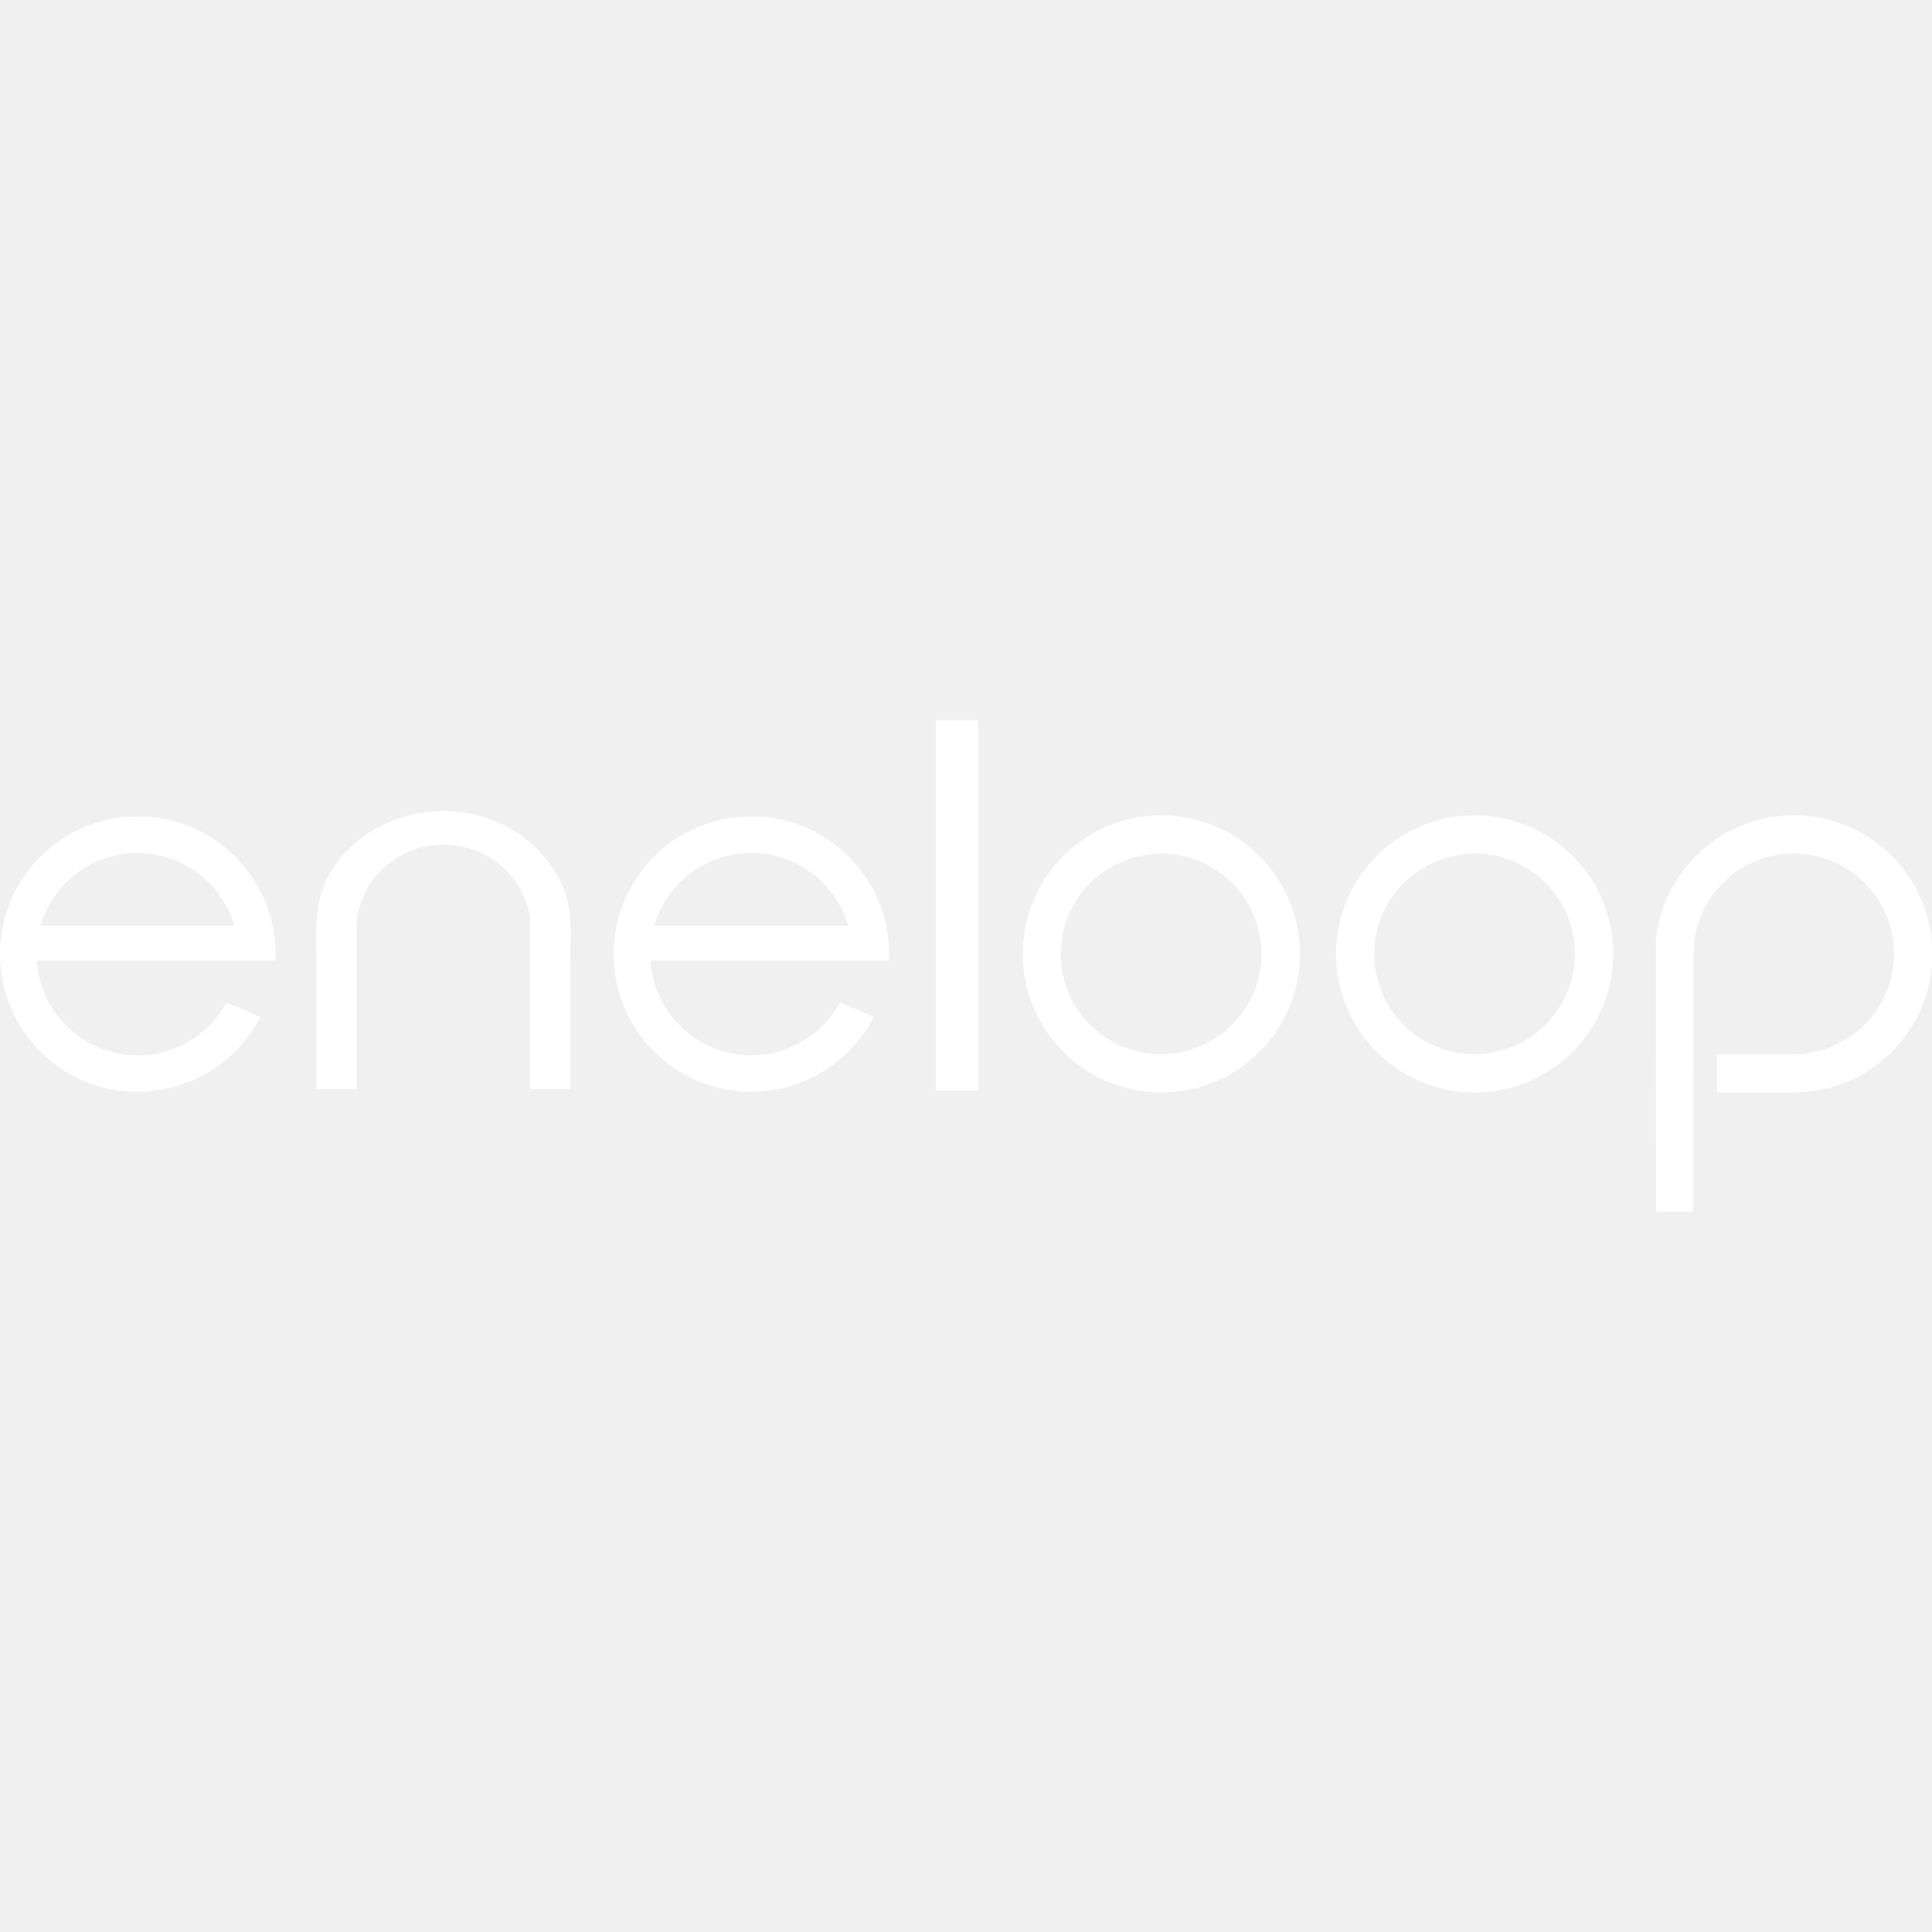
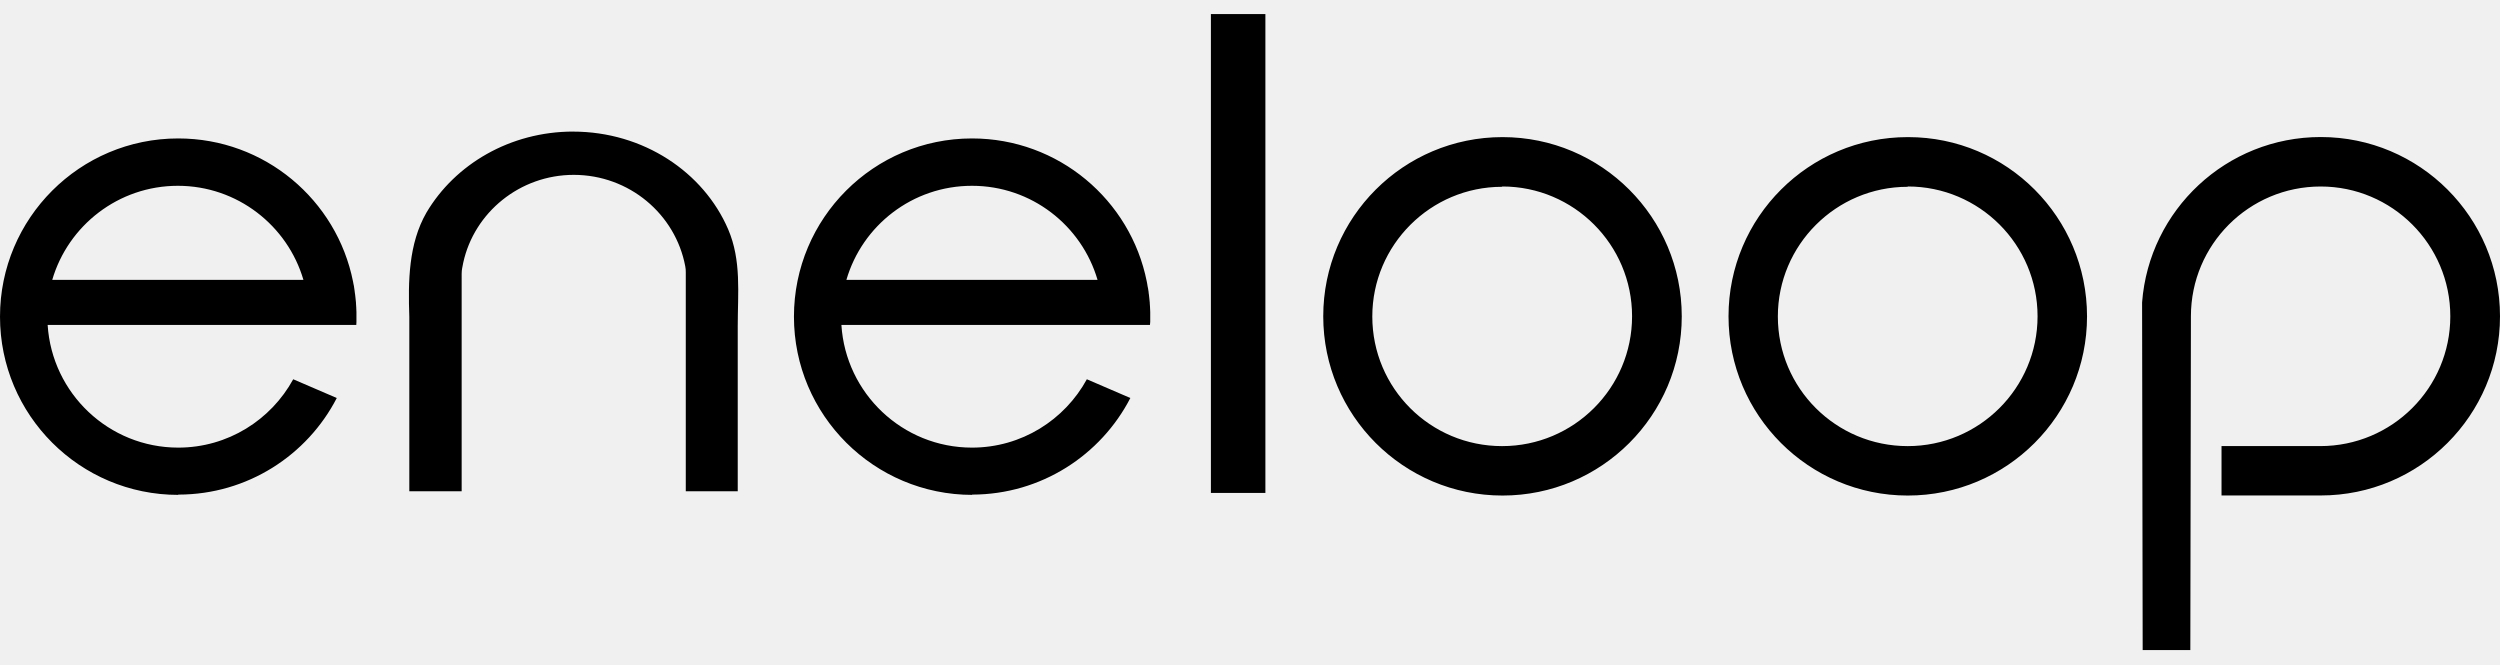
- <svg xmlns="http://www.w3.org/2000/svg" viewBox="0 0 64 64" fill-rule="evenodd" clip-rule="evenodd" stroke-linejoin="round" stroke-miterlimit="1.414">
-   <path d="M56.874 34.92h2.537c1.84 0 3.33-1.487 3.33-3.323 0-1.835-1.49-3.323-3.32-3.323-1.834 0-3.322 1.488-3.322 3.323l-.015 8.547h-1.22l-.016-8.9c.18-2.37 2.16-4.236 4.575-4.236 2.535 0 4.59 2.055 4.59 4.59 0 2.533-2.055 4.588-4.59 4.588h-2.54V34.92zm-18.402-7.91c2.534 0 4.59 2.055 4.59 4.59 0 2.533-2.056 4.588-4.59 4.588s-4.59-2.055-4.59-4.59c0-2.533 2.056-4.588 4.59-4.588zm10.387 0c2.53 0 4.58 2.055 4.58 4.59 0 2.533-2.056 4.588-4.59 4.588s-4.59-2.055-4.59-4.59c0-2.533 2.055-4.588 4.59-4.588zM31 23.858h1.4V36.12h-1.395V23.856zm-16.328 3.01c1.8 0 3.343 1.037 3.973 2.502.343.798.245 1.64.245 2.477v4.23h-1.33v-5.603c0-.062-.003-.1-.014-.158-.25-1.332-1.433-2.34-2.855-2.34-1.38 0-2.55.963-2.83 2.25-.02.113-.04.17-.04.282v5.57h-1.34V31.61c-.032-.902-.022-1.872.44-2.67.73-1.235 2.14-2.073 3.76-2.073zM4.564 36.17C2.044 36.17 0 34.127 0 31.607c0-2.52 2.044-4.564 4.564-4.564 2.214 0 4.06 1.576 4.476 3.667l.012.065.01.045.01.07.006.04c.004.027.008.053.01.08l.005.03.01.09.002.02.01.098v.014l.007.106v.007l.005.113v.252l-.004.076v.003H1.22c.11 1.75 1.565 3.14 3.344 3.14 1.27 0 2.376-.71 2.944-1.75l1.116.48c-.757 1.465-2.286 2.47-4.05 2.474h-.01zm20.335 0c-2.52 0-4.57-2.043-4.57-4.563 0-2.52 2.04-4.564 4.56-4.564 2.212 0 4.06 1.576 4.475 3.667l.012.065.007.045.014.07.006.04c.004.027.01.053.01.08l.005.03.01.09.002.02.01.098v.014l.007.106v.007l.005.113v.252l-.007.076v.003h-7.9c.11 1.75 1.563 3.14 3.342 3.14 1.27 0 2.374-.71 2.942-1.75l1.114.48c-.756 1.465-2.285 2.47-4.048 2.474h-.01zm13.57-7.896c1.83 0 3.32 1.488 3.32 3.323 0 1.836-1.49 3.324-3.327 3.324s-3.324-1.48-3.324-3.32c0-1.83 1.49-3.32 3.324-3.32zm10.38 0c1.834 0 3.323 1.488 3.323 3.323 0 1.836-1.49 3.324-3.324 3.324-1.836 0-3.325-1.48-3.325-3.32 0-1.83 1.49-3.32 3.324-3.32zm-47.51 2.39h6.43c-.407-1.39-1.693-2.408-3.216-2.408-1.52 0-2.808 1.017-3.215 2.408zm20.334 0h6.43c-.407-1.39-1.69-2.408-3.215-2.408s-2.81 1.017-3.216 2.408z" fill="#fff" />
+ <svg xmlns="http://www.w3.org/2000/svg" viewBox="0 0 128 34" fill-rule="evenodd" clip-rule="evenodd" stroke-linejoin="round" stroke-miterlimit="1.414">
+   <path d="M113.725 22.84h5.073c3.68 0 6.658-2.975 6.658-6.646 0-3.67-2.98-6.645-6.638-6.645-3.668 0-6.643 2.974-6.643 6.643l-.03 17.09h-2.44l-.03-17.796c.358-4.74 4.318-8.47 9.147-8.47 5.07 0 9.178 4.11 9.178 9.178 0 5.065-4.11 9.174-9.178 9.174h-5.08v-2.53h-.017zM76.928 7.02c5.067 0 9.178 4.11 9.178 9.178 0 5.065-4.11 9.174-9.178 9.174-5.067 0-9.178-4.11-9.178-9.178 0-5.065 4.11-9.174 9.178-9.174zm20.77 0c5.06 0 9.158 4.11 9.158 9.178 0 5.065-4.11 9.174-9.178 9.174-5.067 0-9.178-4.11-9.178-9.178 0-5.065 4.11-9.174 9.178-9.174h.02zM61.988.72h2.8v24.518h-2.79V.715l-.01.004zm-32.65 6.018c3.6 0 6.685 2.074 7.944 5.003.686 1.598.49 3.28.49 4.955v8.458h-2.66V13.95c0-.125-.005-.2-.027-.317-.5-2.664-2.866-4.68-5.71-4.68-2.758 0-5.098 1.926-5.658 4.5-.04.226-.08.34-.08.563v11.138h-2.68V16.22c-.063-1.804-.043-3.743.88-5.34 1.46-2.468 4.28-4.144 7.52-4.144l-.02.002zm-20.212 18.6C4.086 25.338 0 21.253 0 16.214c0-5.04 4.087-9.126 9.126-9.126 4.427 0 8.118 3.15 8.95 7.332l.024.13.02.09.02.14.012.08c.008.054.016.106.02.16l.01.06.02.18.004.04.02.196v.028l.014.212v.014l.01.226v.504l-.008.152v.006H2.44c.22 3.5 3.13 6.28 6.686 6.28 2.54 0 4.75-1.42 5.887-3.5l2.23.96c-1.512 2.93-4.57 4.938-8.097 4.946h-.02v.014zm40.662 0c-5.04 0-9.138-4.085-9.138-9.124 0-5.04 4.08-9.126 9.118-9.126 4.423 0 8.118 3.15 8.948 7.332l.024.13.014.09.028.14.012.08c.008.054.02.106.02.16l.01.06.02.18.004.04.02.196v.028l.014.212v.014l.01.226v.504l-.014.152v.006H43.08c.22 3.5 3.127 6.28 6.684 6.28 2.54 0 4.747-1.42 5.883-3.5l2.227.96c-1.512 2.93-4.57 4.938-8.094 4.946h-.02l.028.014zm27.134-15.79c3.66 0 6.64 2.977 6.64 6.646 0 3.67-2.98 6.647-6.654 6.647-3.673 0-6.646-2.96-6.646-6.637 0-3.66 2.98-6.64 6.646-6.64l.014-.013zm20.756 0c3.667 0 6.645 2.977 6.645 6.646 0 3.67-2.98 6.647-6.647 6.647-3.67 0-6.65-2.96-6.65-6.637 0-3.66 2.98-6.64 6.648-6.64l.004-.013zm-95 4.78h12.857c-.814-2.78-3.385-4.815-6.43-4.815-3.04 0-5.616 2.034-6.43 4.815h.002zm40.66 0h12.856c-.813-2.78-3.38-4.815-6.428-4.815-3.05 0-5.62 2.034-6.43 4.815z" />
</svg>
